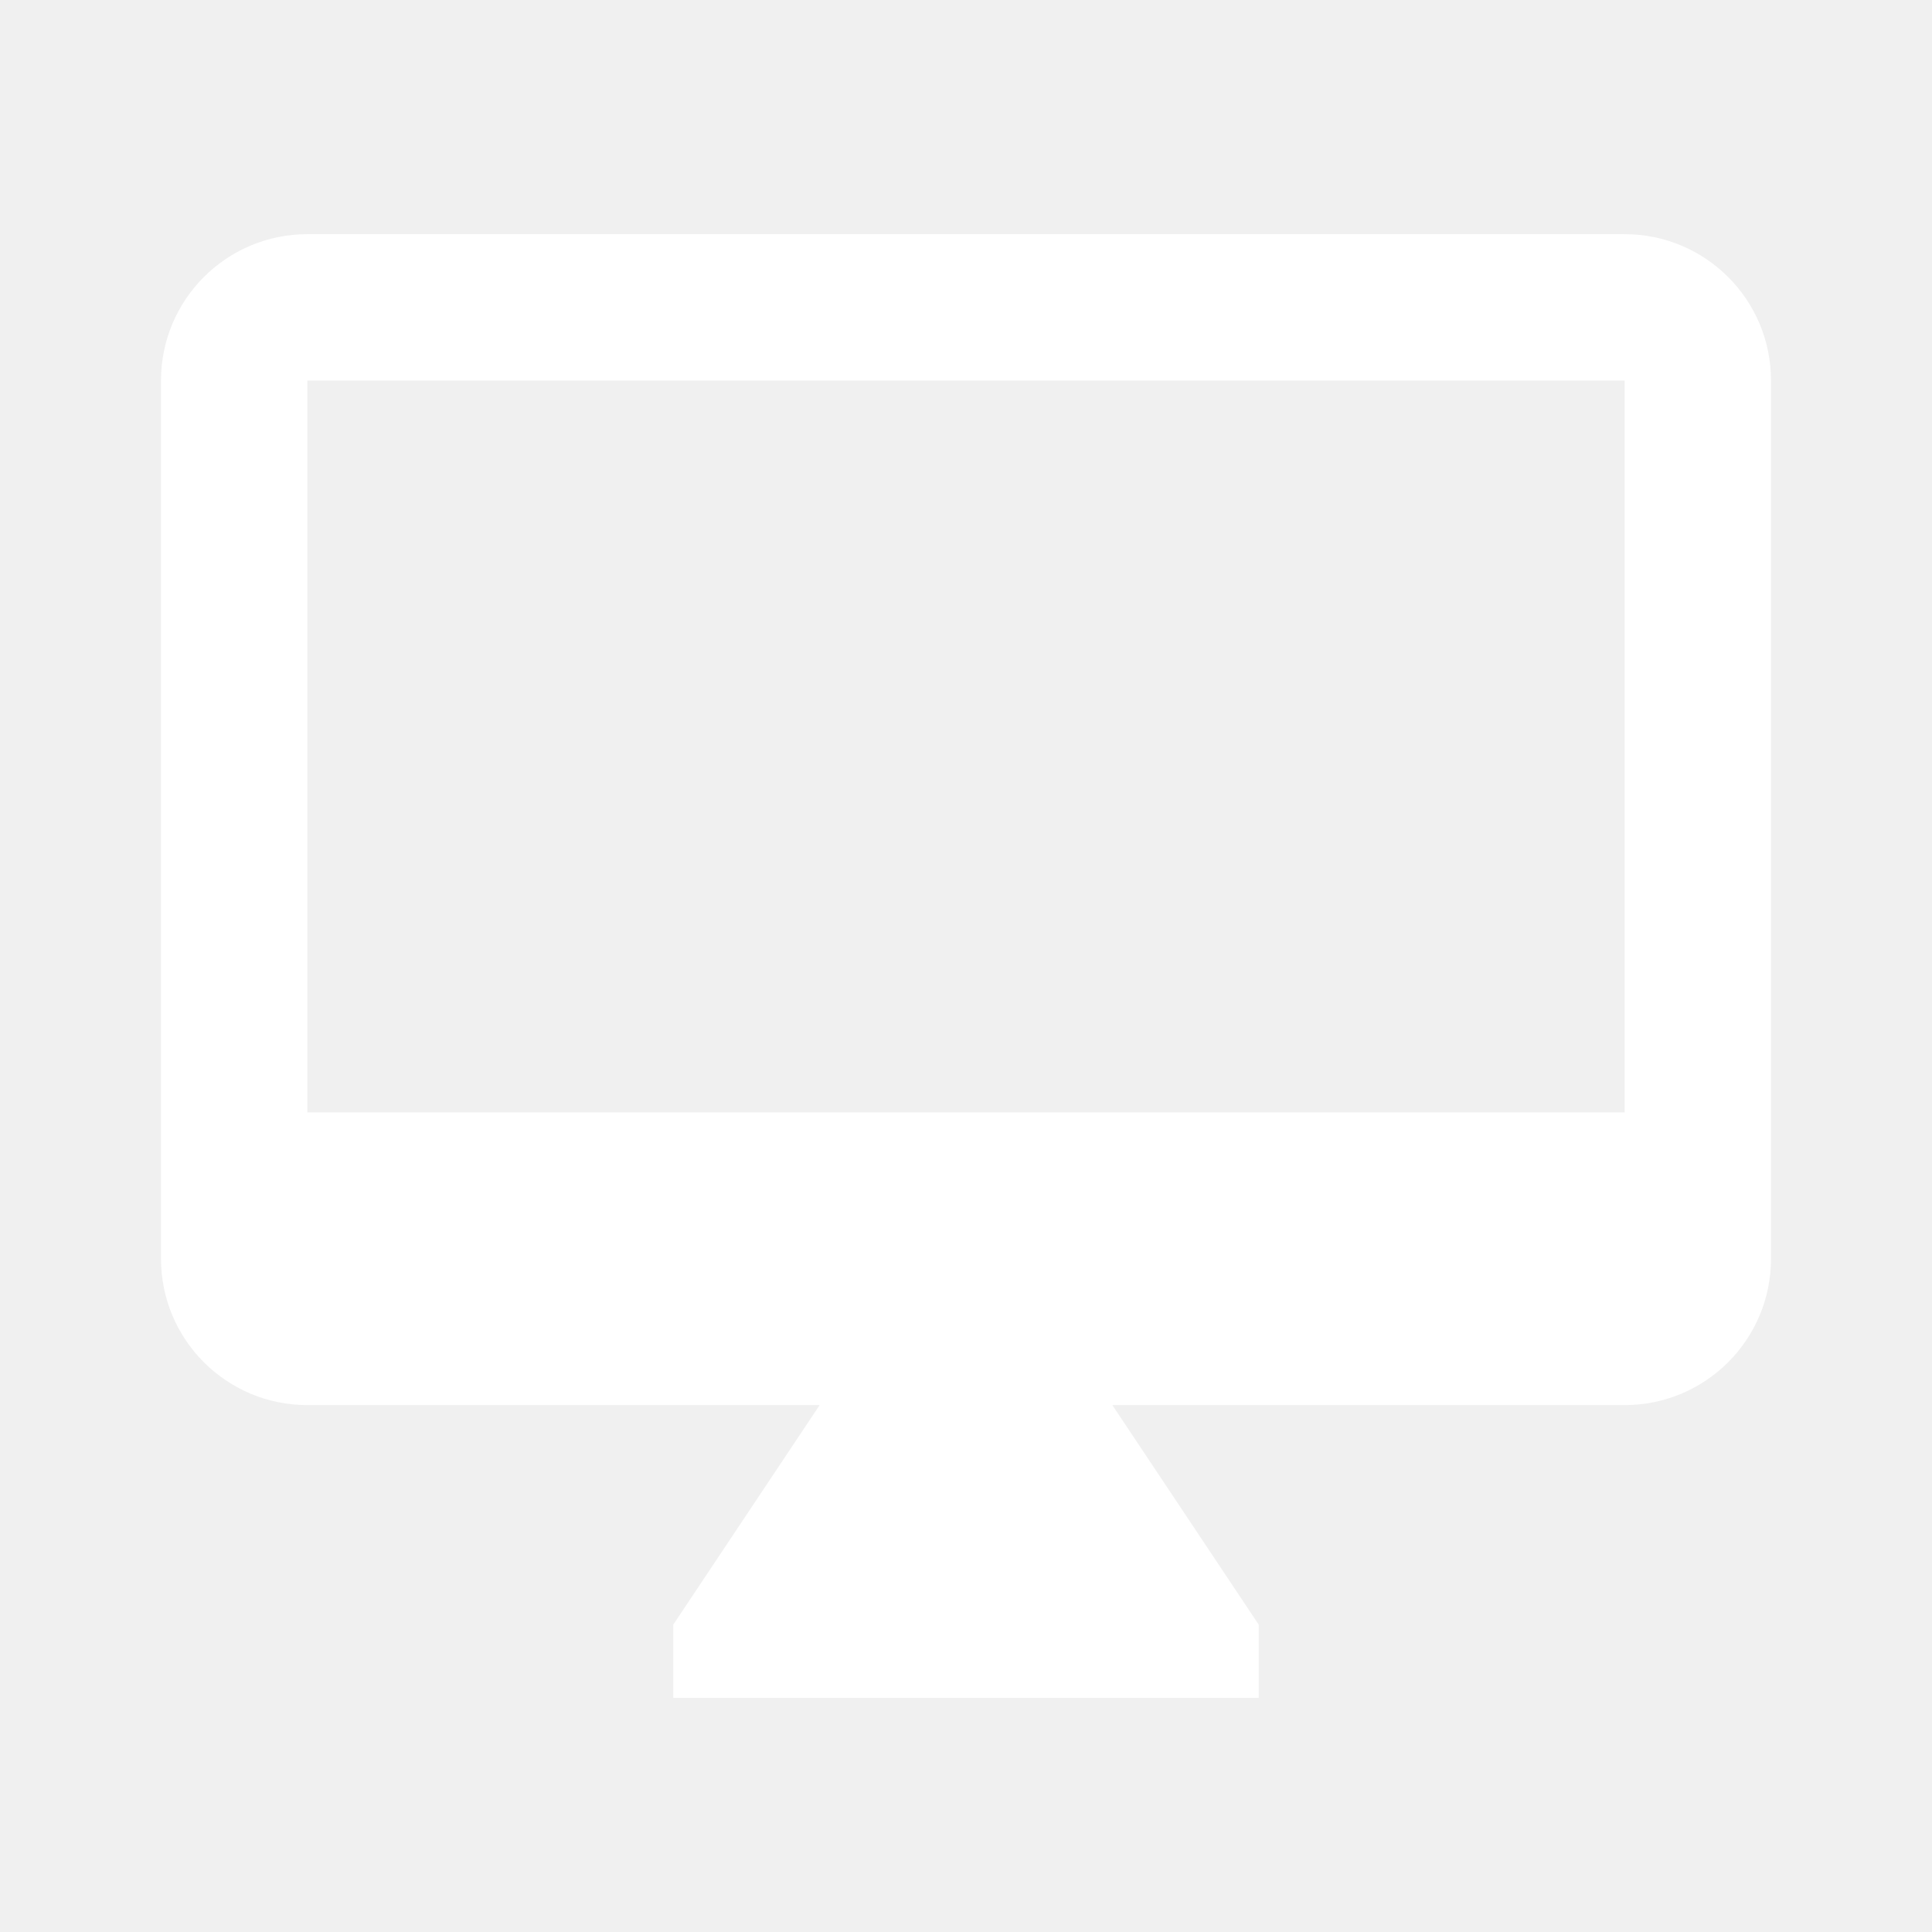
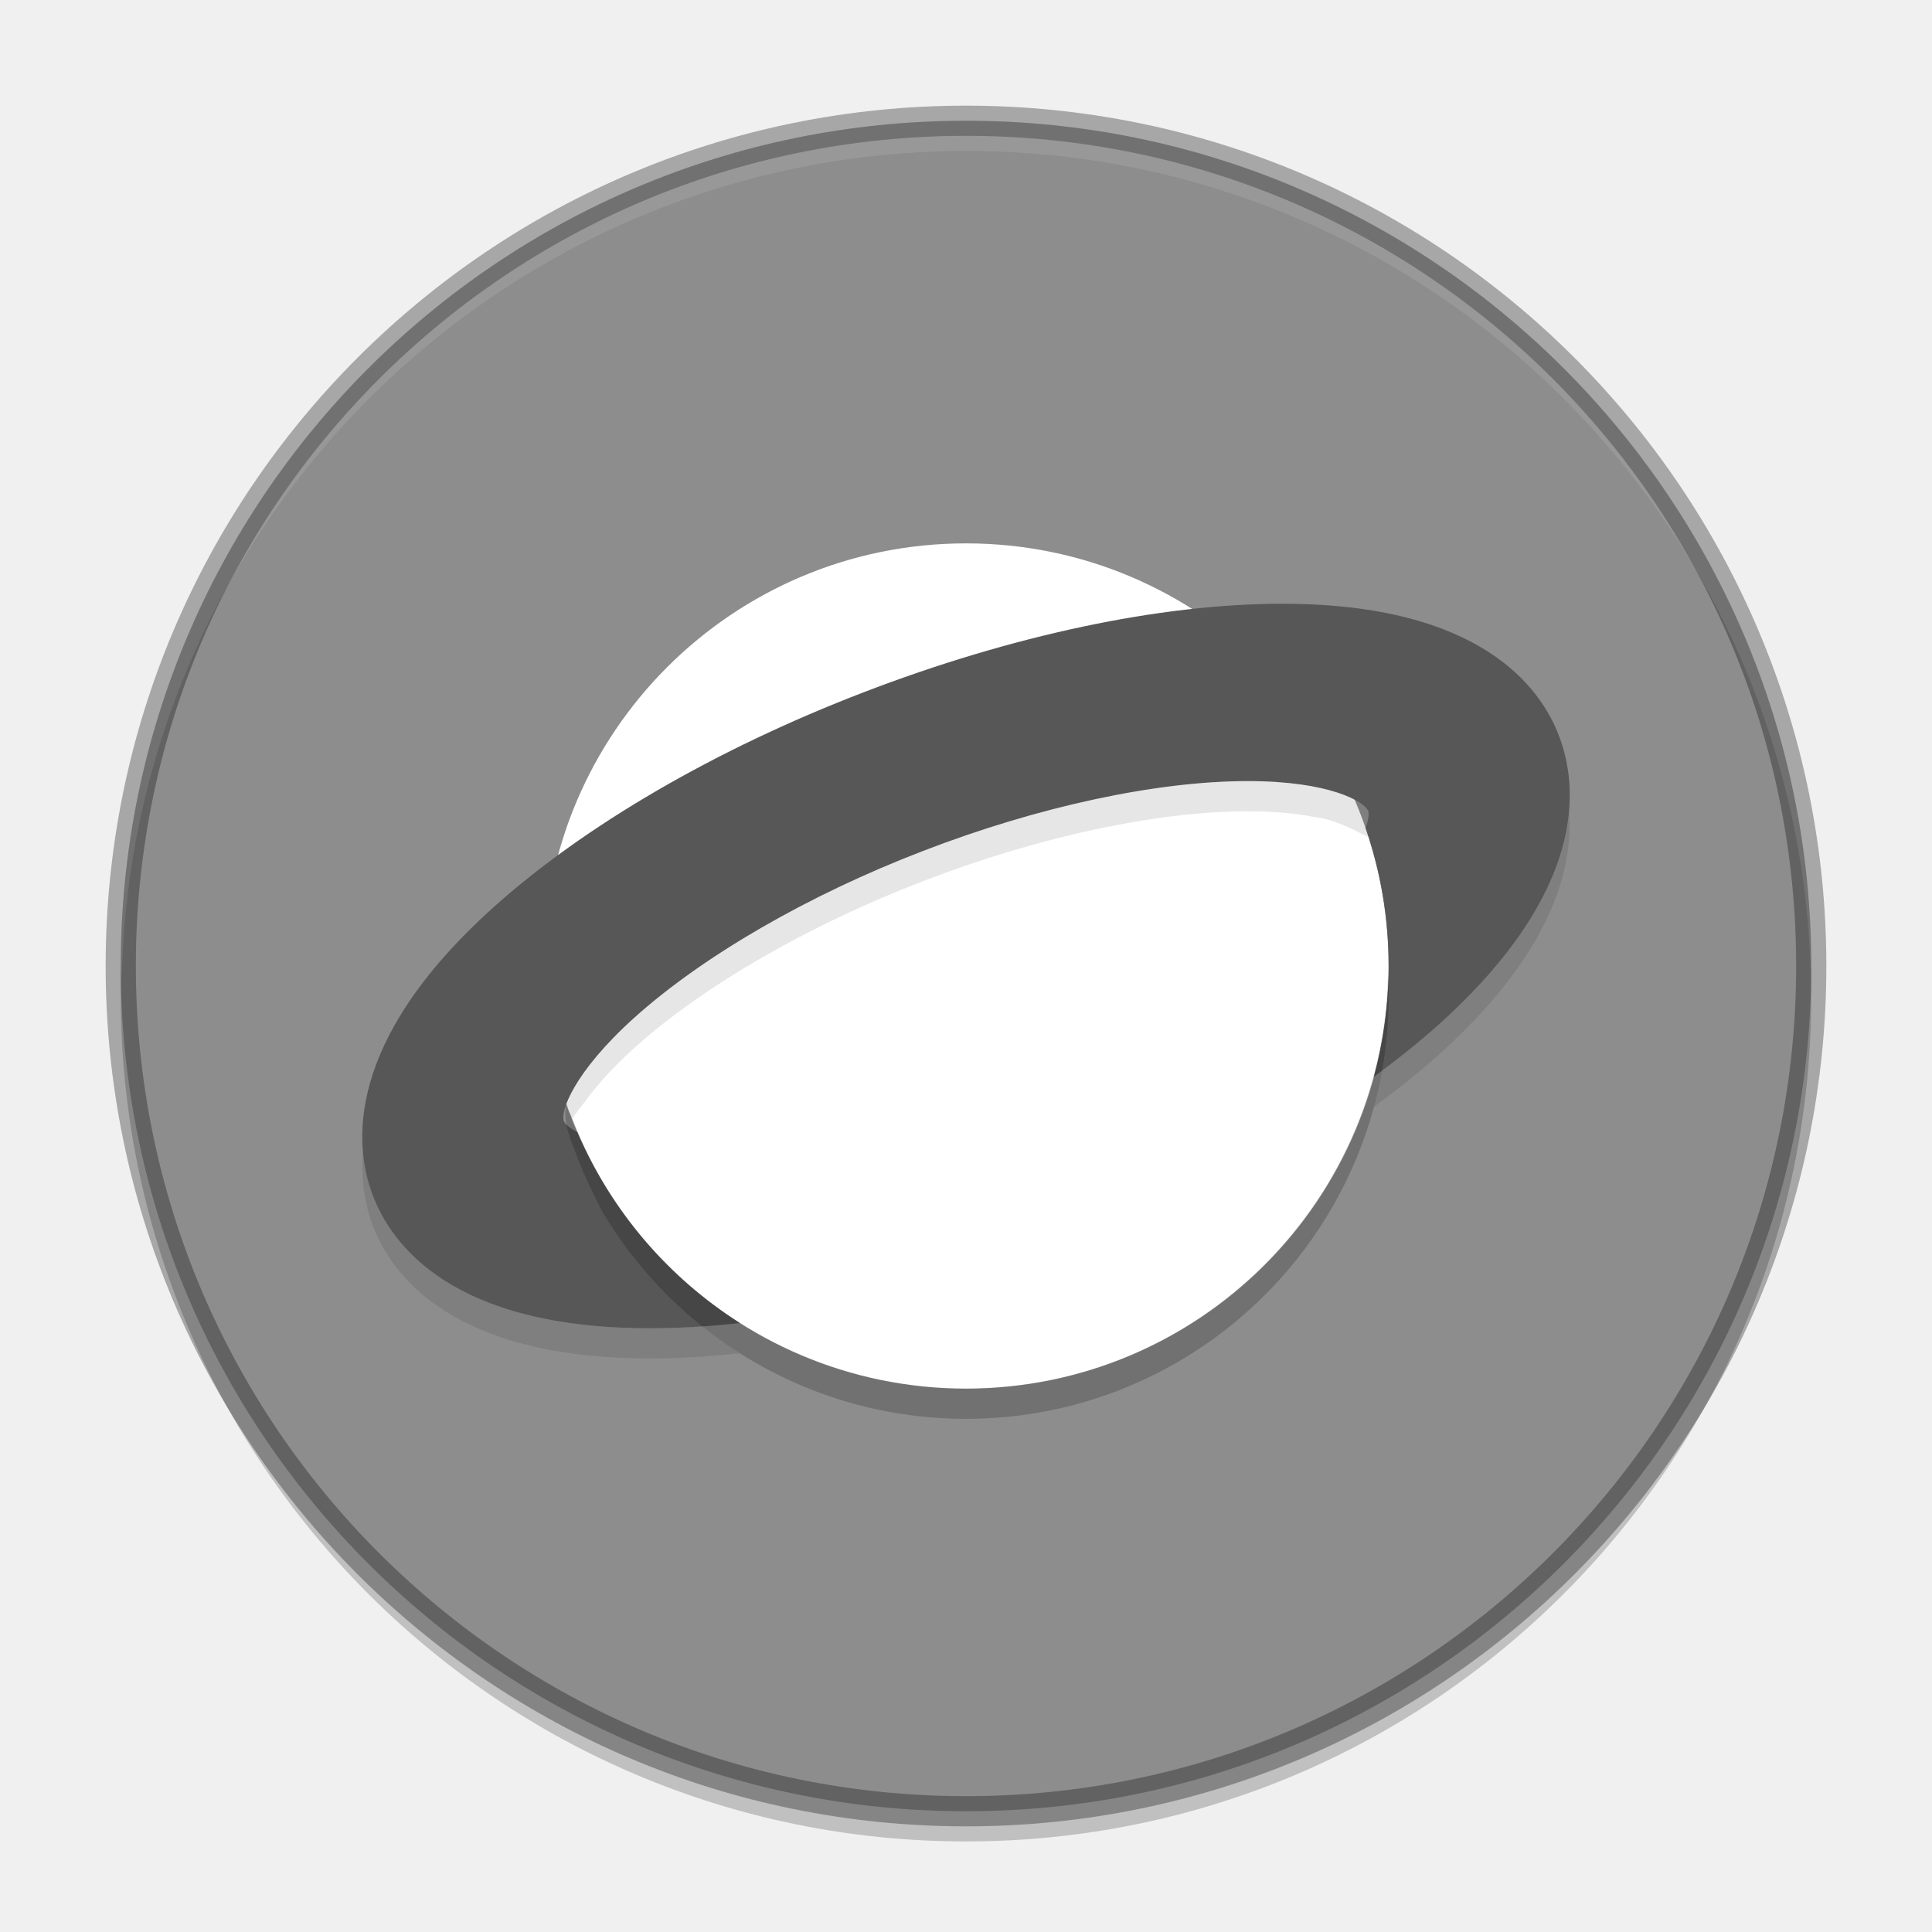
- <svg xmlns="http://www.w3.org/2000/svg" width="240" height="240">
-   <path d="M201.818 29.09H38.182C28.136 29.09 20 37.228 20 47.274v109.09c0 10.046 8.136 18.182 18.182 18.182h63.636l-18.182 27.273v9.091h72.728v-9.09l-18.182-27.274h63.636c10.046 0 18.182-8.136 18.182-18.181V47.273c0-10.046-8.136-18.182-18.182-18.182zm0 109.092H38.182v-90.91h163.636Z" style="fill:#fff;fill-opacity:1;stroke-width:4.545" />
+ <svg xmlns="http://www.w3.org/2000/svg" width="64" height="64" version="1.1" id="svg6">
+   <defs id="defs6" />
+   <circle style="opacity:0.2" cx="32" cy="33" r="28" id="circle1" />
+   <circle style="fill:#8d8d8d;fill-opacity:1;stroke:#000000;stroke-opacity:0.306" cx="32" cy="32" r="28" id="circle2" />
+   <circle style="fill:#ffffff" cx="32" cy="32" r="14" id="circle3" />
+   <path style="opacity:0.1" d="m 41.336,25.875 c -3.021,2e-6 -6.951,0.844 -10.762,2.316 -3.811,1.461 -7.296,3.487 -9.559,5.52 -1.225,1.104 -1.861,2.009 -2.15,2.623 l -0.109,0.264 c 0,0 0.16,0.39 0.192,0.461 0.062,-0.094 0.409,-0.536 0.483,-0.637 0.36,-0.491 0.868,-1.065 1.584,-1.711 2.263,-2.033 5.748,-4.058 9.559,-5.52 3.811,-1.472 7.741,-2.316 10.762,-2.316 0.893,0 1.614,0.075 2.184,0.186 0.699,0.09 1.208,0.37 1.805,0.666 -0.032,-0.099 -0.056,-0.202 -0.09,-0.301 0.098,-0.268 0.123,-0.468 0.086,-0.562 C 45.201,26.556 44.043,25.875 41.336,25.875 Z m 10.637,1.008 c -0.161,1.808 -1.167,4.22 -4.293,7.039 -0.581,0.524 -1.226,1.037 -1.902,1.543 -0.071,0.407 -0.159,0.809 -0.266,1.203 0.777,-0.571 1.509,-1.153 2.168,-1.746 3.747,-3.379 4.445,-6.171 4.293,-8.039 z M 12.027,38.172 c -0.081,1.003 0.092,1.819 0.312,2.406 C 12.959,42.229 14.972,45 21.527,45 22.475,45 23.475,44.941 24.508,44.828 24.075,44.554 23.66,44.254 23.262,43.934 22.67,43.974 22.087,44 21.527,44 c -6.556,0 -8.568,-2.771 -9.188,-4.422 -0.142,-0.378 -0.262,-0.852 -0.312,-1.406 z" id="path3" />
+   <path style="fill:#575757;fill-opacity:1" d="m 42.473,20 c -4.043,0 -8.963,1.049 -13.867,2.934 -4.904,1.885 -9.262,4.422 -12.285,7.145 -4.904,4.423 -4.6,7.849 -3.98,9.5 C 12.959,41.229 14.972,44 21.527,44 c 0.948,0 1.948,-0.059 2.98,-0.172 -2.375,-1.508 -4.265,-3.712 -5.383,-6.324 -0.256,-0.137 -0.408,-0.271 -0.445,-0.367 -0.119,-0.308 0.311,-1.602 2.336,-3.426 2.263,-2.033 5.748,-4.058 9.559,-5.52 3.811,-1.472 7.741,-2.316 10.762,-2.316 2.707,0 3.865,0.681 3.984,0.988 0.037,0.095 0.012,0.294 -0.086,0.562 C 45.73,28.859 46,30.398 46,32 c 0,1.269 -0.172,2.499 -0.488,3.668 0.777,-0.571 1.509,-1.153 2.168,-1.746 4.904,-4.423 4.6,-7.849 3.98,-9.5 C 51.053,22.771 49.04,20 42.473,20 Z" id="path4" />
+   <path style="opacity:0.2" d="M 45.979,32.287 C 45.822,39.898 39.613,45.99 32,46 c -5.803,-0.006 -10.964,-3.585 -13.037,-8.934 -0.117,-0.303 -0.109,-0.154 -0.206,-0.468 -0.109,0.581 0.119,1.095 0.392,1.803 0.237,0.615 0.527,1.195 0.807,1.74 C 22.395,44.247 26.877,47 32,47 c 7.732,0 14,-6.268 14,-14 -3e-4,-0.238 -0.009,-0.475 -0.021,-0.713 z" id="path5" />
+   <path style="opacity:0.1;fill:#ffffff" d="M 32 4 A 28 28 0 0 0 4 32 A 28 28 0 0 0 4.033 32.482 A 28 28 0 0 1 32 5 A 28 28 0 0 1 59.982 32.242 A 28 28 0 0 0 60 32 A 28 28 0 0 0 32 4 z" id="path6" />
</svg>
